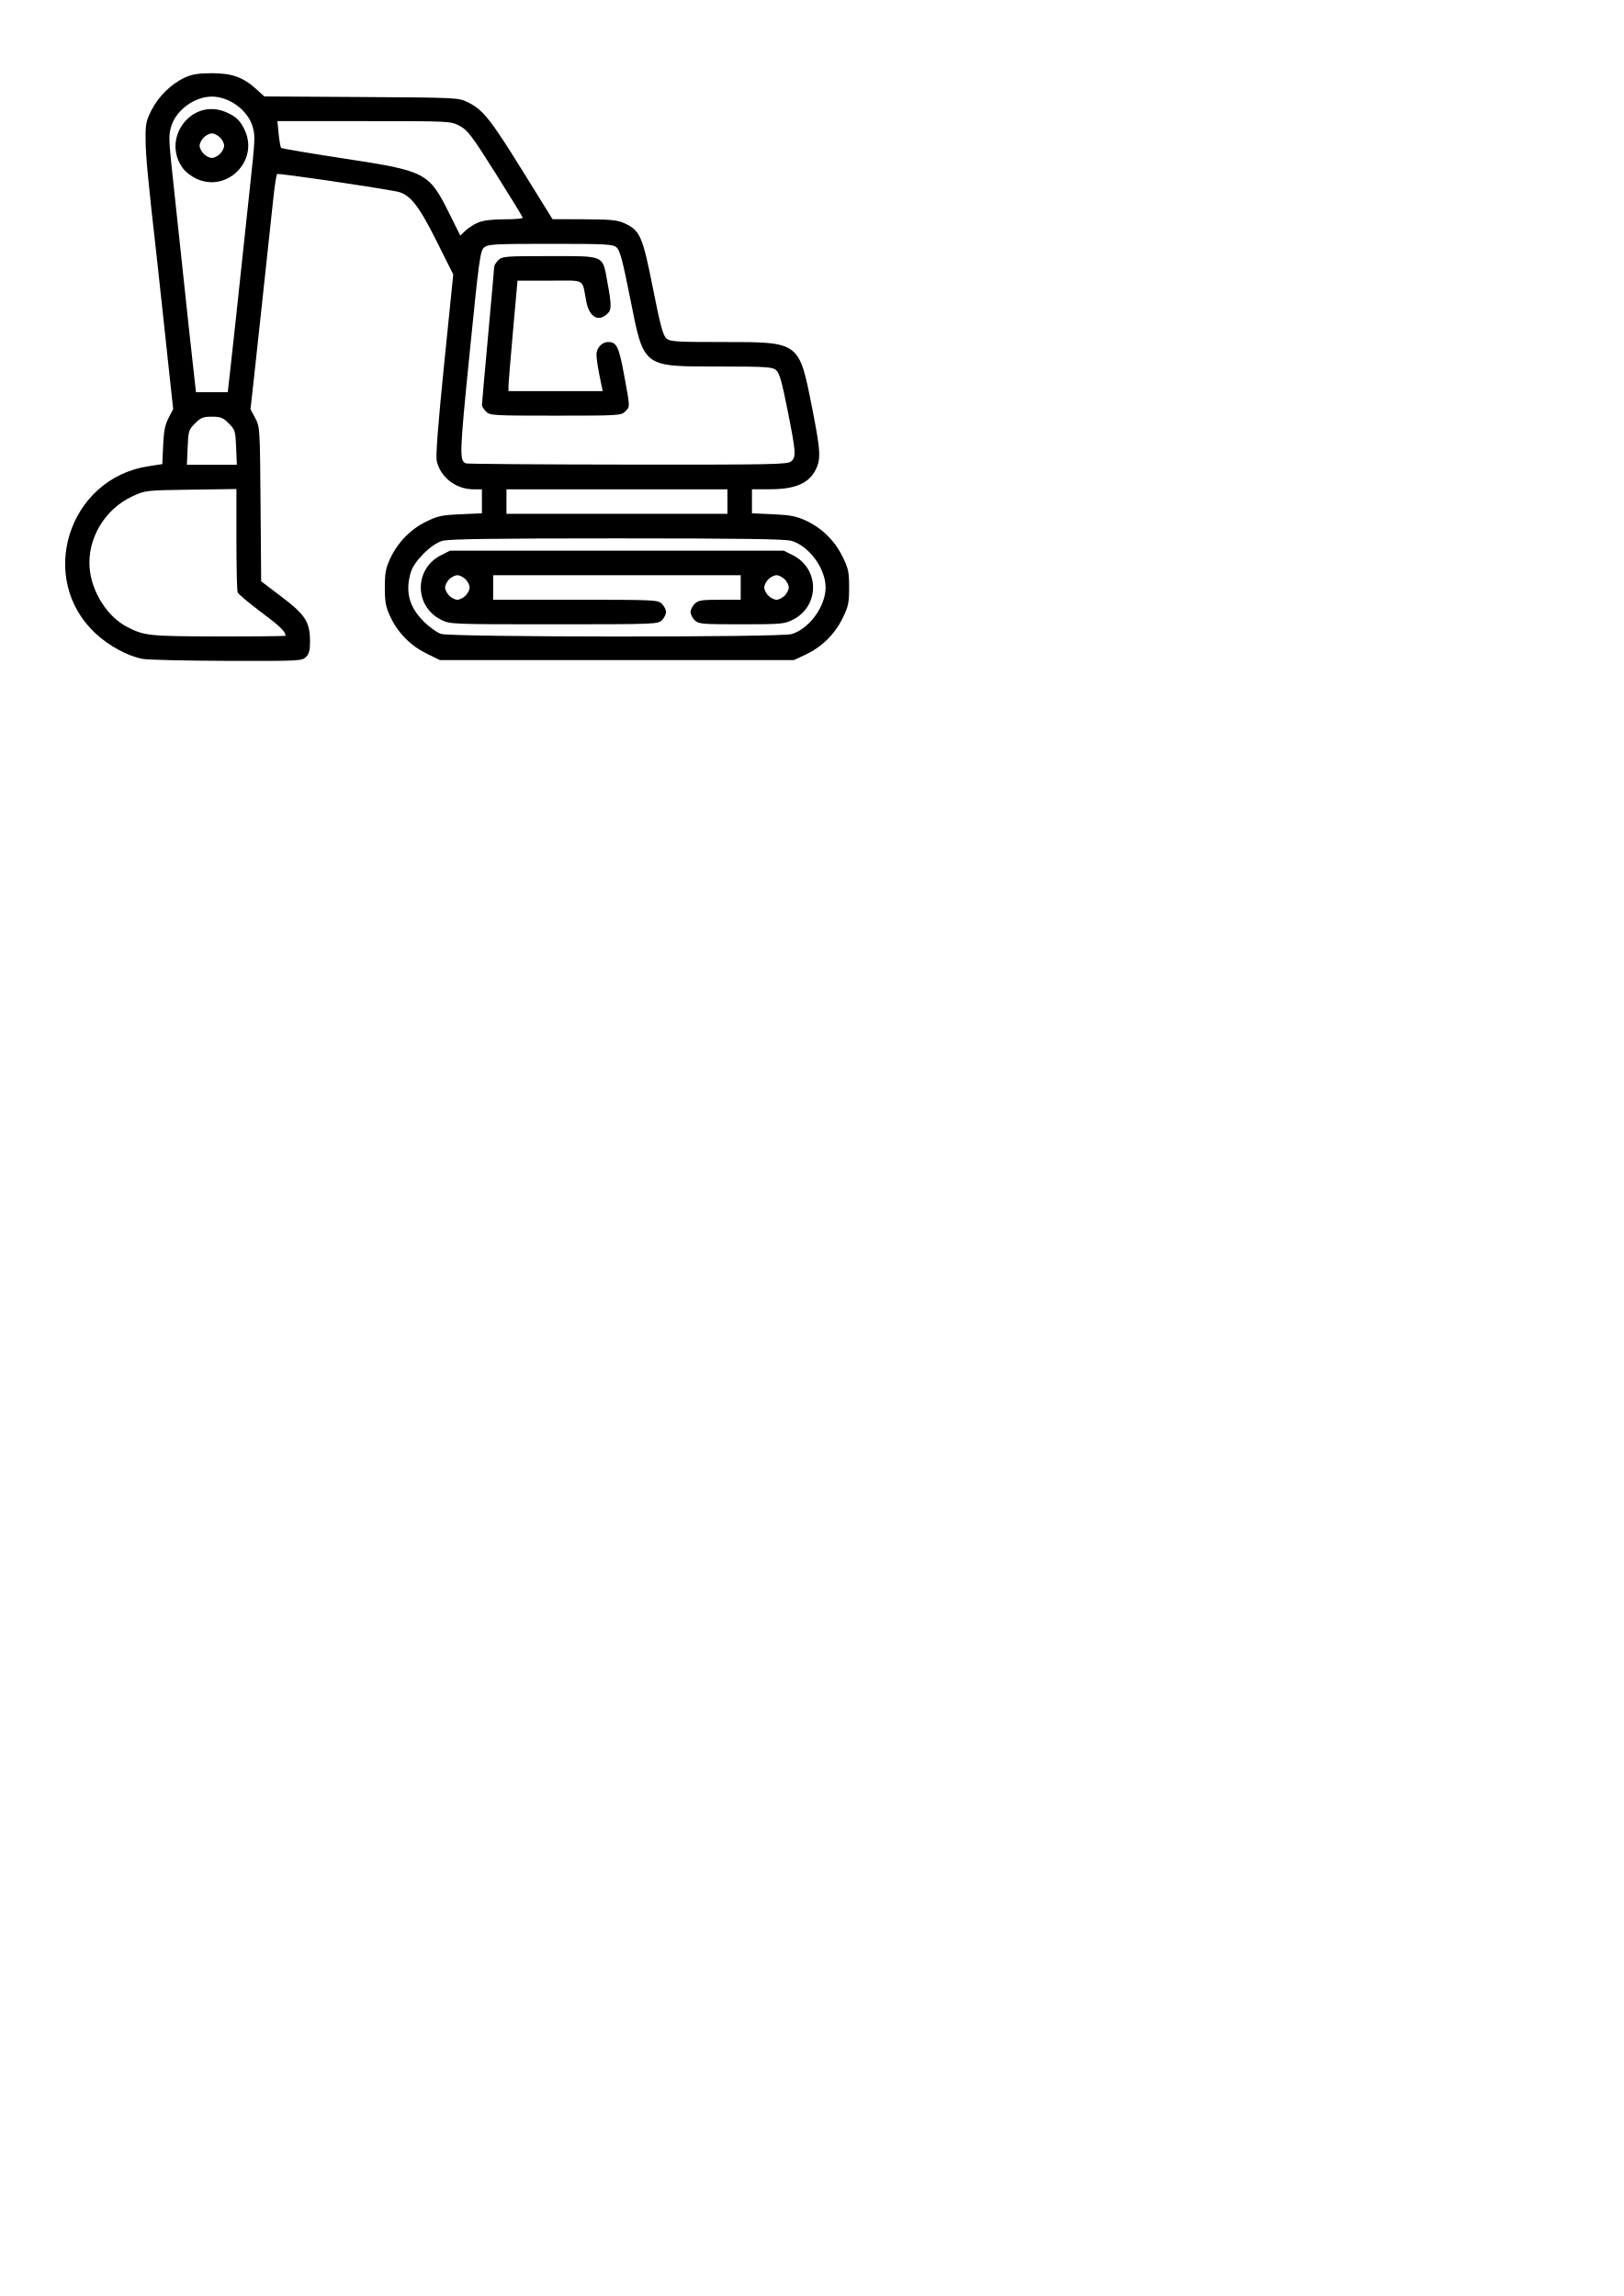
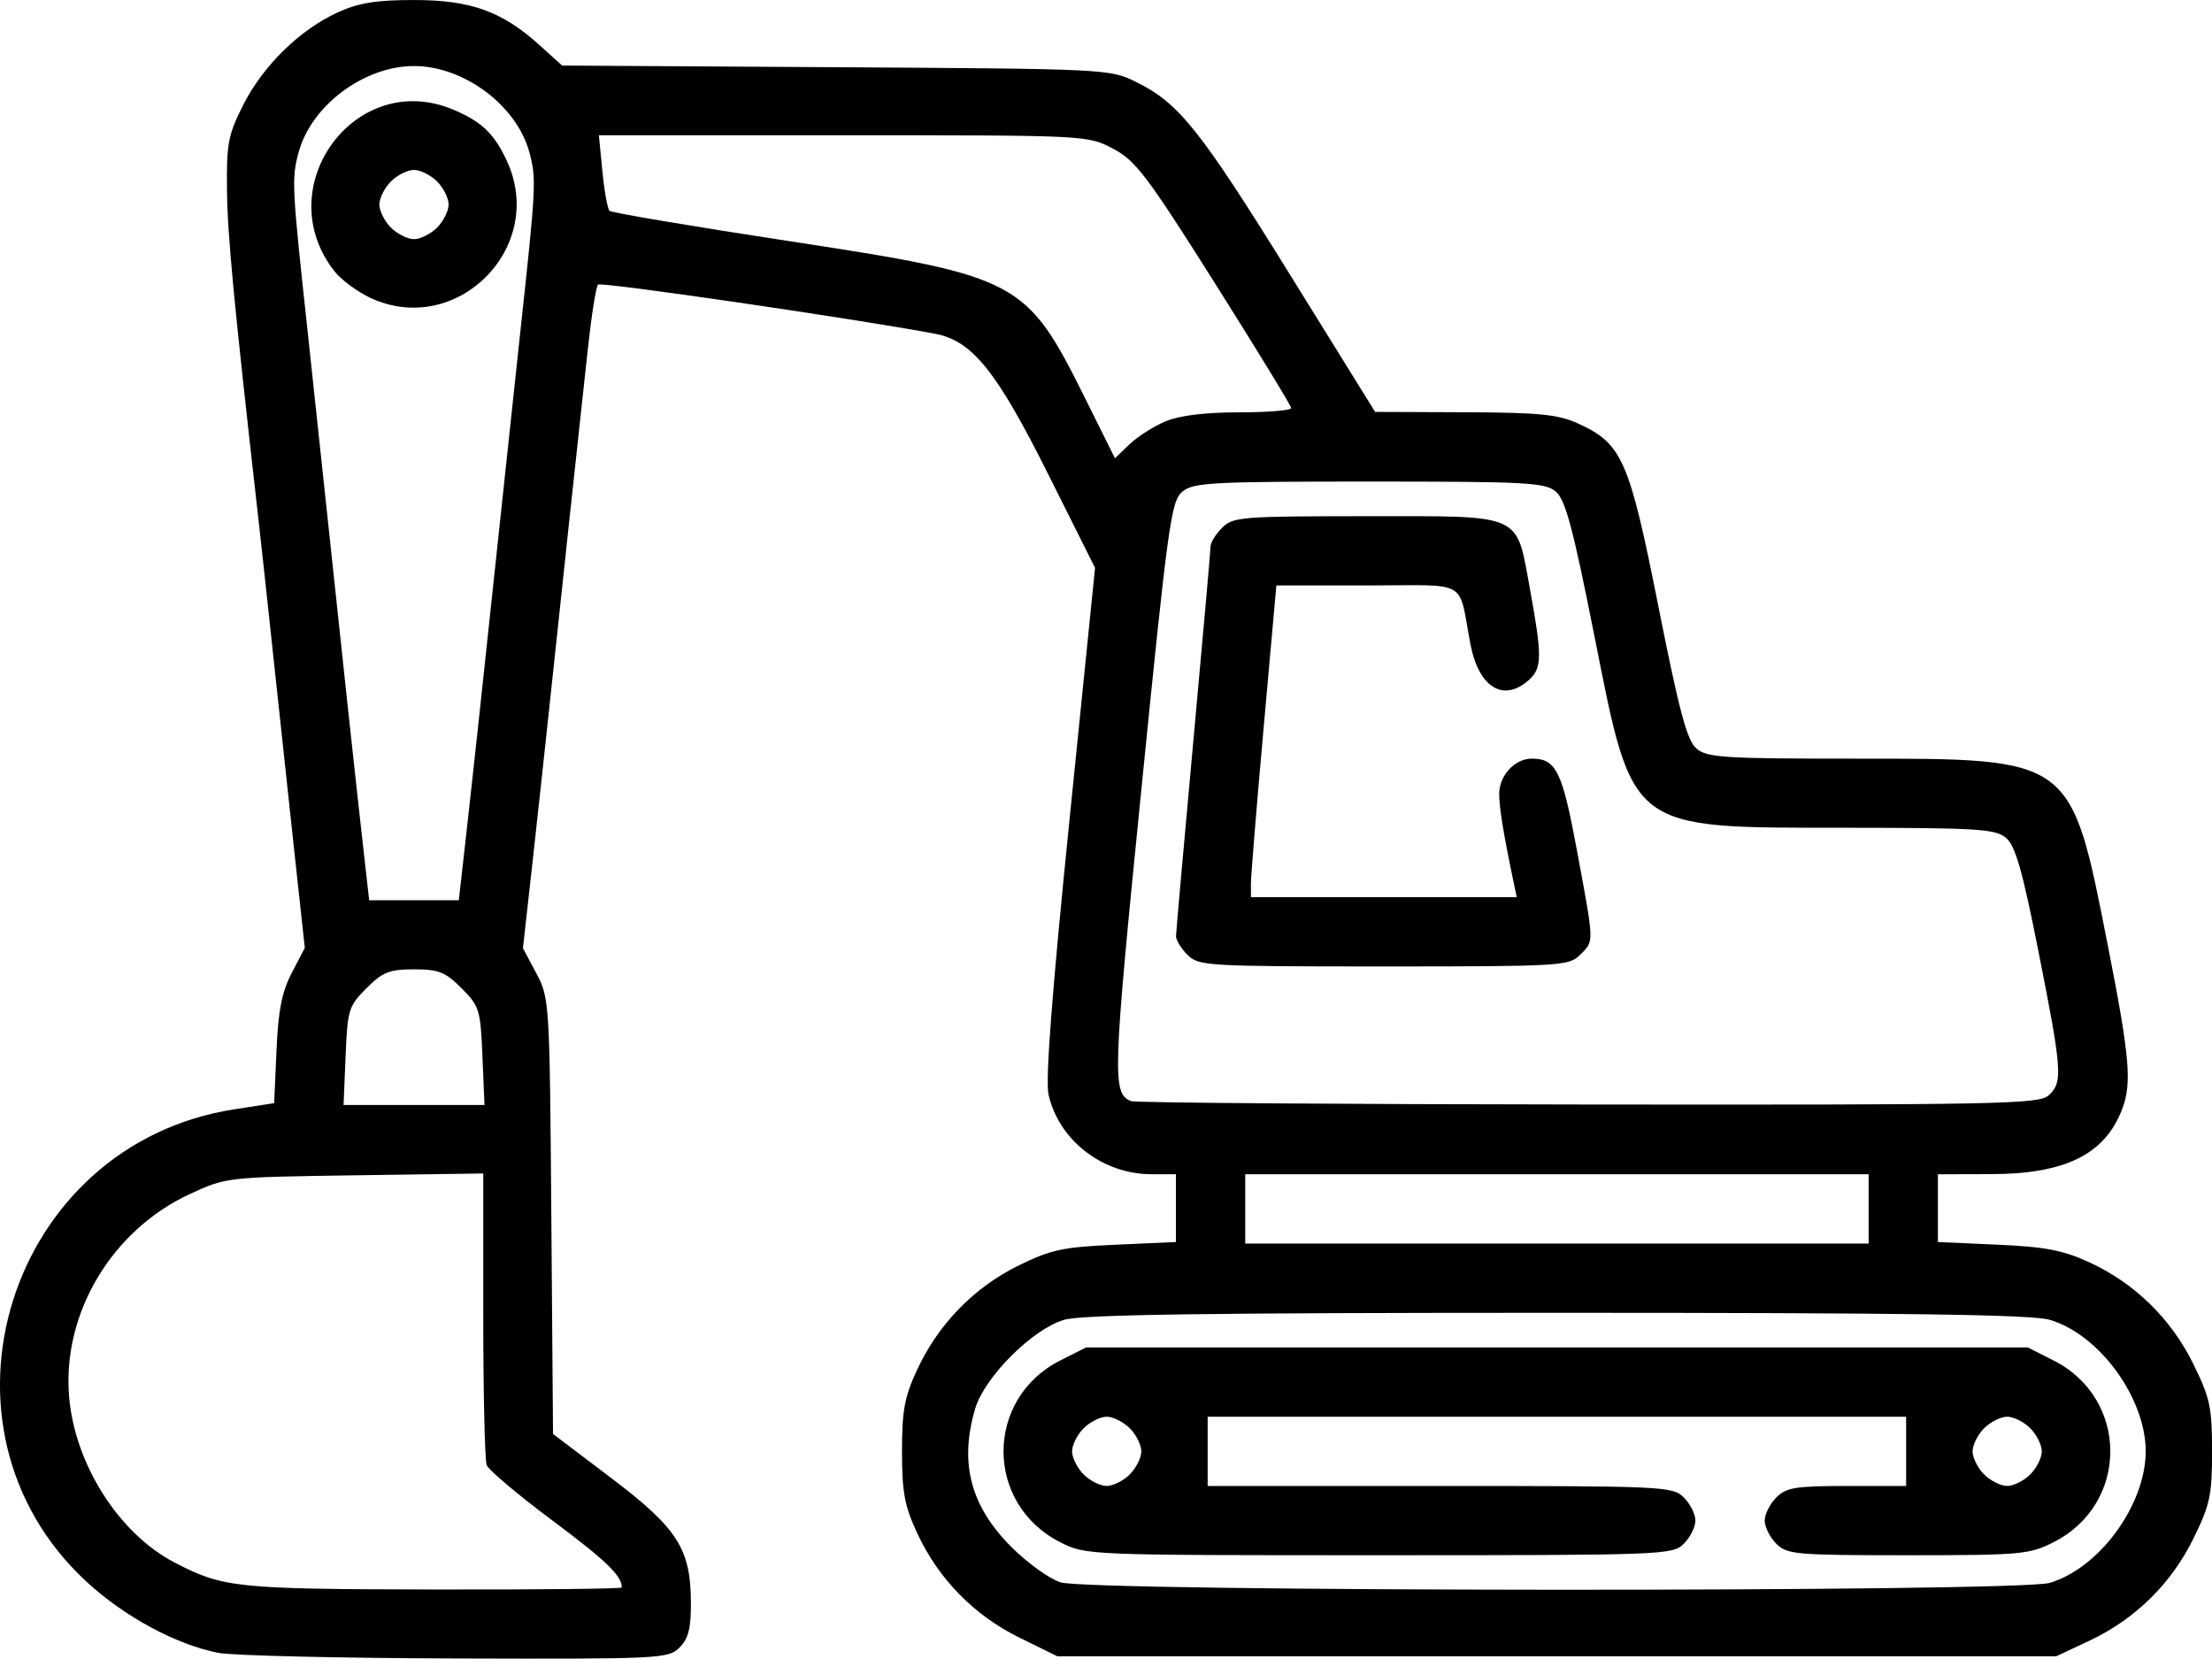
- <svg xmlns="http://www.w3.org/2000/svg" width="210mm" height="297mm" version="1.1" viewBox="0 0 210 297">
-   <path d="m18.436 85.231c-1.944-0.382-4.317-1.665-6.053-3.271-7.645-7.078-3.58-20.04 6.788-21.645l1.823-0.282 0.106-2.414c0.081-1.843 0.247-2.685 0.702-3.558l0.596-1.144-0.55-5.064c-0.302-2.785-0.727-6.731-0.943-8.769-0.216-2.037-0.508-4.716-0.648-5.953-1.115-9.85-1.403-12.874-1.426-14.949-0.024-2.139 0.053-2.538 0.75-3.914 0.911-1.797 2.599-3.446 4.336-4.236 0.951-0.432 1.757-0.562 3.486-0.562 2.595 0 4.036 0.516 5.742 2.058l1.047 0.946 12.547 0.076c12.429 0.075 12.558 0.082 13.764 0.676 1.961 0.966 2.922 2.17 7.048 8.824l3.906 6.299 4.101 0.016c3.417 0.013 4.283 0.098 5.19 0.51 2.035 0.924 2.353 1.646 3.693 8.386 0.961 4.835 1.313 6.15 1.746 6.519 0.485 0.415 1.245 0.463 7.268 0.463 10.02 0 9.881-0.103 11.594 8.599 0.997 5.066 1.103 6.271 0.653 7.457-0.787 2.077-2.6 2.98-6.002 2.988l-2.447 6e-3v3.106l2.72 0.121c2.193 0.098 3.01 0.253 4.213 0.805 2.081 0.953 3.751 2.583 4.774 4.662 0.767 1.557 0.86 1.992 0.86 4.007s-0.093 2.449-0.86 4.007c-1.019 2.071-2.68 3.697-4.782 4.682l-1.502 0.704h-45.784l-1.747-0.86c-2.074-1.021-3.701-2.685-4.676-4.782-0.582-1.252-0.698-1.876-0.698-3.751s0.116-2.499 0.698-3.751c0.967-2.08 2.604-3.762 4.632-4.76 1.496-0.736 2.037-0.853 4.464-0.961l2.762-0.123v-3.106h-1.107c-2.248 0-4.258-1.551-4.732-3.653-0.149-0.66 0.155-4.646 0.957-12.554l1.175-11.587-2.147-4.293c-2.368-4.735-3.483-6.119-5.191-6.44-3.683-0.693-15.311-2.389-15.445-2.253-0.09 0.092-0.299 1.417-0.465 2.945-0.591 5.439-1.081 9.993-1.621 15.081-0.301 2.838-0.729 6.787-0.951 8.776l-0.404 3.616 0.612 1.146c0.604 1.131 0.613 1.277 0.69 11.133l0.078 9.987 2.66 2.014c3.054 2.313 3.651 3.247 3.66 5.726 4e-3 1.174-0.115 1.642-0.523 2.05-0.511 0.511-0.862 0.528-10.253 0.5-5.348-0.016-10.246-0.132-10.885-0.257zm18.492-2.999c0-0.539-0.712-1.227-3.175-3.064-1.573-1.174-2.932-2.319-3.018-2.544s-0.157-3.325-0.157-6.888v-6.479l-5.887 0.084c-5.857 0.084-5.896 0.088-7.549 0.852-3.581 1.653-5.856 5.452-5.55 9.265 0.249 3.101 2.272 6.296 4.831 7.628 2.231 1.161 2.805 1.221 11.84 1.24 4.766 0.01 8.665-0.032 8.665-0.093zm65.454-0.211c2.274-0.672 4.396-3.582 4.396-6.028s-2.123-5.356-4.396-6.028c-0.816-0.241-6.482-0.322-22.591-0.322-16.109 0-21.775 0.081-22.591 0.322-1.453 0.429-3.645 2.621-4.075 4.075-0.733 2.48-0.216 4.457 1.654 6.331 0.733 0.734 1.749 1.466 2.258 1.627 1.387 0.437 43.871 0.46 45.345 0.024zm-45.353-1.861c-3.472-1.754-3.472-6.58 0-8.334l1.178-0.595h43.167l1.178 0.595c3.472 1.754 3.472 6.58 0 8.334-1.109 0.56-1.5 0.595-6.679 0.595-5.147 0-5.534-0.034-6.029-0.529-0.291-0.291-0.529-0.767-0.529-1.058s0.238-0.767 0.529-1.058c0.46-0.46 0.882-0.529 3.241-0.529h2.712v-3.175h-32.015v3.175h10.649c10.297 0 10.667 0.018 11.179 0.529 0.291 0.291 0.529 0.767 0.529 1.058s-0.238 0.767-0.529 1.058c-0.515 0.515-0.882 0.529-13.967 0.529-13.41 0-13.44-1e-3 -14.616-0.595zm3.183-3.109c0.291-0.291 0.529-0.767 0.529-1.058s-0.238-0.767-0.529-1.058c-0.291-0.291-0.767-0.529-1.058-0.529s-0.767 0.238-1.058 0.529c-0.291 0.291-0.529 0.767-0.529 1.058s0.238 0.767 0.529 1.058c0.291 0.291 0.767 0.529 1.058 0.529s0.767-0.238 1.058-0.529zm41.275 0c0.291-0.291 0.529-0.767 0.529-1.058s-0.238-0.767-0.529-1.058c-0.291-0.291-0.767-0.529-1.058-0.529s-0.767 0.238-1.058 0.529c-0.291 0.291-0.529 0.767-0.529 1.058s0.238 0.767 0.529 1.058c0.291 0.291 0.767 0.529 1.058 0.529s0.767-0.238 1.058-0.529zm-7.408-12.171v-1.587h-28.575v3.175h28.575zm-63.539-7.006c-0.088-2.127-0.139-2.289-0.958-3.109-0.744-0.744-1.048-0.865-2.178-0.865s-1.433 0.121-2.178 0.865c-0.82 0.82-0.87 0.982-0.958 3.109l-0.093 2.244h6.459zm71.786 1.806c0.661-0.598 0.625-1.108-0.458-6.574-0.737-3.722-1.062-4.864-1.486-5.226-0.485-0.414-1.253-0.464-7.326-0.469-10.049-9e-3 -9.756 0.216-11.566-8.887-0.961-4.835-1.313-6.15-1.746-6.519-0.49-0.419-1.306-0.463-8.553-0.463-7.241 0-8.065 0.044-8.569 0.463-0.517 0.429-0.654 1.427-1.879 13.649-1.321 13.182-1.345 13.934-0.47 14.287 0.184 0.074 9.611 0.144 20.95 0.155 18.831 0.019 20.659-0.017 21.101-0.417zm-39.468-6.441c-0.291-0.291-0.528-0.678-0.526-0.86 2e-3 -0.182 0.358-4.2 0.792-8.93 0.434-4.729 0.789-8.748 0.79-8.93 7.9e-4 -0.182 0.24-0.569 0.531-0.86 0.498-0.498 0.882-0.529 6.615-0.529 7.258 0 6.849-0.184 7.5 3.37 0.556 3.038 0.55 3.591-0.046 4.129-1.16 1.05-2.301 0.365-2.683-1.612-0.592-3.066 0.024-2.713-4.724-2.713h-4.176l-0.586 6.548c-0.322 3.602-0.584 6.816-0.582 7.144l5e-3 0.595h12.181l-0.125-0.595c-0.479-2.277-0.679-3.497-0.679-4.139 0-0.841 0.715-1.615 1.492-1.615 1.119 0 1.397 0.566 2.076 4.233 0.797 4.307 0.791 4.108 0.137 4.763-0.507 0.507-0.882 0.529-8.996 0.529-8.114 0-8.489-0.022-8.996-0.529zm-33.102-5.156c0.362-3.219 0.888-8.082 1.616-14.952 0.301-2.838 0.715-6.707 0.92-8.599 0.707-6.523 0.725-6.873 0.401-8.077-0.578-2.148-2.998-3.959-5.29-3.959s-4.712 1.811-5.29 3.959c-0.324 1.203-0.307 1.554 0.401 8.077 0.205 1.892 0.619 5.761 0.92 8.599 0.729 6.871 1.254 11.733 1.616 14.952l0.298 2.649h4.109zm-4.358-24.964c-0.594-0.278-1.331-0.825-1.639-1.216-3.03-3.852 0.949-9.287 5.428-7.415 1.312 0.548 1.902 1.112 2.48 2.371 1.821 3.965-2.326 8.105-6.27 6.26zm3.063-3.217c0.291-0.291 0.529-0.767 0.529-1.058 0-0.291-0.238-0.767-0.529-1.058s-0.767-0.529-1.058-0.529-0.767 0.238-1.058 0.529c-0.291 0.291-0.529 0.767-0.529 1.058 0 0.291 0.238 0.767 0.529 1.058 0.291 0.291 0.767 0.529 1.058 0.529s0.767-0.238 1.058-0.529zm33.395 8.878c0.643-0.269 1.812-0.411 3.373-0.411 1.314 0 2.386-0.089 2.381-0.198-5e-3 -0.109-1.583-2.691-3.506-5.737-3.117-4.938-3.623-5.605-4.663-6.152-1.166-0.612-1.17-0.613-12.365-0.613h-11.199l0.162 1.654c0.089 0.91 0.236 1.724 0.327 1.81 0.09 0.086 3.773 0.708 8.184 1.381 10.605 1.619 10.916 1.784 13.616 7.213l1.366 2.747 0.67-0.642c0.369-0.353 1.113-0.827 1.654-1.053z" stroke-width=".265" />
+ <svg xmlns="http://www.w3.org/2000/svg" width="101.39mm" height="76.027mm" version="1.1" viewBox="0 0 101.39 76.027">
+   <path d="m10.009 75.762c-1.944-0.382-4.317-1.665-6.053-3.271-7.645-7.078-3.58-20.04 6.788-21.645l1.823-0.282 0.106-2.414c0.081-1.843 0.247-2.685 0.702-3.558l0.596-1.144-0.55-5.064c-0.302-2.785-0.727-6.731-0.943-8.769s-0.508-4.716-0.648-5.953c-1.115-9.85-1.403-12.874-1.426-14.949-0.024-2.139 0.053-2.538 0.75-3.914 0.911-1.797 2.599-3.446 4.336-4.236 0.951-0.432 1.757-0.562 3.486-0.562 2.595 0 4.036 0.516 5.742 2.058l1.047 0.946 12.547 0.076c12.429 0.075 12.558 0.082 13.764 0.676 1.961 0.966 2.922 2.17 7.048 8.824l3.906 6.299 4.101 0.016c3.417 0.013 4.283 0.098 5.19 0.51 2.035 0.924 2.353 1.646 3.693 8.386 0.961 4.835 1.313 6.15 1.746 6.519 0.485 0.415 1.245 0.463 7.268 0.463 10.02 0 9.881-0.103 11.594 8.599 0.997 5.066 1.103 6.271 0.653 7.457-0.787 2.077-2.6 2.98-6.002 2.988l-2.447 6e-3v3.106l2.72 0.121c2.193 0.098 3.01 0.253 4.213 0.805 2.081 0.953 3.751 2.583 4.774 4.662 0.767 1.557 0.86 1.992 0.86 4.007s-0.093 2.449-0.86 4.007c-1.019 2.071-2.68 3.697-4.782 4.682l-1.502 0.704h-45.784l-1.747-0.86c-2.074-1.021-3.701-2.685-4.676-4.782-0.582-1.252-0.698-1.876-0.698-3.751s0.116-2.499 0.698-3.751c0.967-2.08 2.604-3.762 4.632-4.76 1.496-0.736 2.037-0.853 4.464-0.961l2.762-0.123v-3.106h-1.107c-2.248 0-4.258-1.551-4.732-3.653-0.149-0.66 0.155-4.646 0.957-12.554l1.175-11.587-2.147-4.293c-2.368-4.735-3.483-6.119-5.191-6.44-3.683-0.693-15.311-2.389-15.445-2.253-0.09 0.092-0.299 1.417-0.465 2.945-0.591 5.439-1.081 9.993-1.621 15.081-0.301 2.838-0.729 6.787-0.951 8.776l-0.404 3.616 0.612 1.146c0.604 1.131 0.613 1.277 0.69 11.133l0.078 9.987 2.66 2.014c3.054 2.313 3.651 3.247 3.66 5.726 4e-3 1.174-0.115 1.642-0.523 2.05-0.511 0.511-0.862 0.528-10.253 0.5-5.348-0.016-10.246-0.132-10.885-0.257zm18.492-2.999c0-0.539-0.712-1.227-3.175-3.064-1.573-1.174-2.932-2.319-3.018-2.544s-0.157-3.325-0.157-6.888v-6.479l-5.887 0.084c-5.857 0.084-5.896 0.088-7.549 0.852-3.581 1.653-5.856 5.452-5.55 9.265 0.249 3.101 2.272 6.296 4.831 7.628 2.231 1.161 2.805 1.221 11.84 1.24 4.766 0.01 8.665-0.032 8.665-0.093zm65.454-0.211c2.274-0.672 4.396-3.582 4.396-6.028s-2.123-5.356-4.396-6.028c-0.816-0.241-6.482-0.322-22.591-0.322-16.109 0-21.775 0.081-22.591 0.322-1.453 0.429-3.645 2.621-4.075 4.075-0.733 2.48-0.216 4.457 1.654 6.331 0.733 0.734 1.749 1.466 2.258 1.627 1.387 0.437 43.871 0.46 45.345 0.024zm-45.353-1.861c-3.472-1.754-3.472-6.58 0-8.334l1.178-0.595h43.167l1.178 0.595c3.472 1.754 3.472 6.58 0 8.334-1.109 0.56-1.5 0.595-6.679 0.595-5.147 0-5.534-0.034-6.029-0.529-0.291-0.291-0.529-0.767-0.529-1.058s0.238-0.767 0.529-1.058c0.46-0.46 0.882-0.529 3.241-0.529h2.712v-3.175h-32.015v3.175h10.649c10.297 0 10.667 0.018 11.179 0.529 0.291 0.291 0.529 0.767 0.529 1.058s-0.238 0.767-0.529 1.058c-0.515 0.515-0.882 0.529-13.967 0.529-13.41 0-13.44-1e-3 -14.616-0.595zm3.183-3.109c0.291-0.291 0.529-0.767 0.529-1.058s-0.238-0.767-0.529-1.058c-0.291-0.291-0.767-0.529-1.058-0.529s-0.767 0.238-1.058 0.529c-0.291 0.291-0.529 0.767-0.529 1.058s0.238 0.767 0.529 1.058c0.291 0.291 0.767 0.529 1.058 0.529s0.767-0.238 1.058-0.529zm41.275 0c0.291-0.291 0.529-0.767 0.529-1.058s-0.238-0.767-0.529-1.058c-0.291-0.291-0.767-0.529-1.058-0.529s-0.767 0.238-1.058 0.529c-0.291 0.291-0.529 0.767-0.529 1.058s0.238 0.767 0.529 1.058c0.291 0.291 0.767 0.529 1.058 0.529s0.767-0.238 1.058-0.529zm-7.408-12.171v-1.587h-28.575v3.175h28.575zm-63.539-7.006c-0.088-2.127-0.139-2.289-0.958-3.109-0.744-0.744-1.048-0.865-2.178-0.865s-1.433 0.121-2.178 0.865c-0.82 0.82-0.87 0.982-0.958 3.109l-0.093 2.244h6.459zm71.786 1.806c0.661-0.598 0.625-1.108-0.458-6.574-0.737-3.722-1.062-4.864-1.486-5.226-0.485-0.414-1.253-0.464-7.326-0.469-10.049-9e-3 -9.756 0.216-11.566-8.887-0.961-4.835-1.313-6.15-1.746-6.519-0.49-0.419-1.306-0.463-8.553-0.463-7.241 0-8.065 0.044-8.569 0.463-0.517 0.429-0.654 1.427-1.879 13.649-1.321 13.182-1.345 13.934-0.47 14.287 0.184 0.074 9.611 0.144 20.95 0.155 18.831 0.019 20.659-0.017 21.101-0.417zm-39.468-6.441c-0.291-0.291-0.528-0.678-0.526-0.86 2e-3 -0.182 0.358-4.2 0.792-8.93s0.789-8.748 0.79-8.93c7.9e-4 -0.182 0.24-0.569 0.531-0.86 0.498-0.498 0.882-0.529 6.615-0.529 7.258 0 6.849-0.184 7.5 3.37 0.556 3.038 0.55 3.591-0.046 4.129-1.16 1.05-2.301 0.365-2.683-1.612-0.592-3.066 0.024-2.713-4.724-2.713h-4.176l-0.586 6.548c-0.322 3.602-0.584 6.816-0.582 7.144l5e-3 0.595h12.181l-0.125-0.595c-0.479-2.277-0.679-3.497-0.679-4.139 0-0.841 0.715-1.615 1.492-1.615 1.119 0 1.397 0.566 2.076 4.233 0.797 4.307 0.791 4.108 0.137 4.763-0.507 0.507-0.882 0.529-8.996 0.529-8.114 0-8.489-0.022-8.996-0.529zm-33.102-5.156c0.362-3.219 0.888-8.082 1.616-14.952 0.301-2.838 0.715-6.707 0.92-8.599 0.707-6.523 0.725-6.873 0.401-8.077-0.578-2.148-2.998-3.959-5.29-3.959s-4.712 1.811-5.29 3.959c-0.324 1.203-0.307 1.554 0.401 8.077 0.205 1.892 0.619 5.761 0.92 8.599 0.729 6.871 1.254 11.733 1.616 14.952l0.298 2.649h4.109zm-4.358-24.964c-0.594-0.278-1.331-0.825-1.639-1.216-3.03-3.852 0.949-9.287 5.428-7.415 1.312 0.548 1.902 1.112 2.48 2.371 1.821 3.965-2.326 8.105-6.27 6.26zm3.063-3.217c0.291-0.291 0.529-0.767 0.529-1.058 0-0.291-0.238-0.767-0.529-1.058s-0.767-0.529-1.058-0.529-0.767 0.238-1.058 0.529c-0.291 0.291-0.529 0.767-0.529 1.058 0 0.291 0.238 0.767 0.529 1.058 0.291 0.291 0.767 0.529 1.058 0.529s0.767-0.238 1.058-0.529zm33.395 8.878c0.643-0.269 1.812-0.411 3.373-0.411 1.314 0 2.386-0.089 2.381-0.198s-1.583-2.691-3.506-5.737c-3.117-4.938-3.623-5.605-4.663-6.152-1.166-0.612-1.17-0.613-12.365-0.613h-11.199l0.162 1.654c0.089 0.91 0.236 1.724 0.327 1.81 0.09 0.086 3.773 0.708 8.184 1.381 10.605 1.619 10.916 1.784 13.616 7.213l1.366 2.747 0.67-0.642c0.369-0.353 1.113-0.827 1.654-1.053z" stroke-width=".265" />
</svg>
